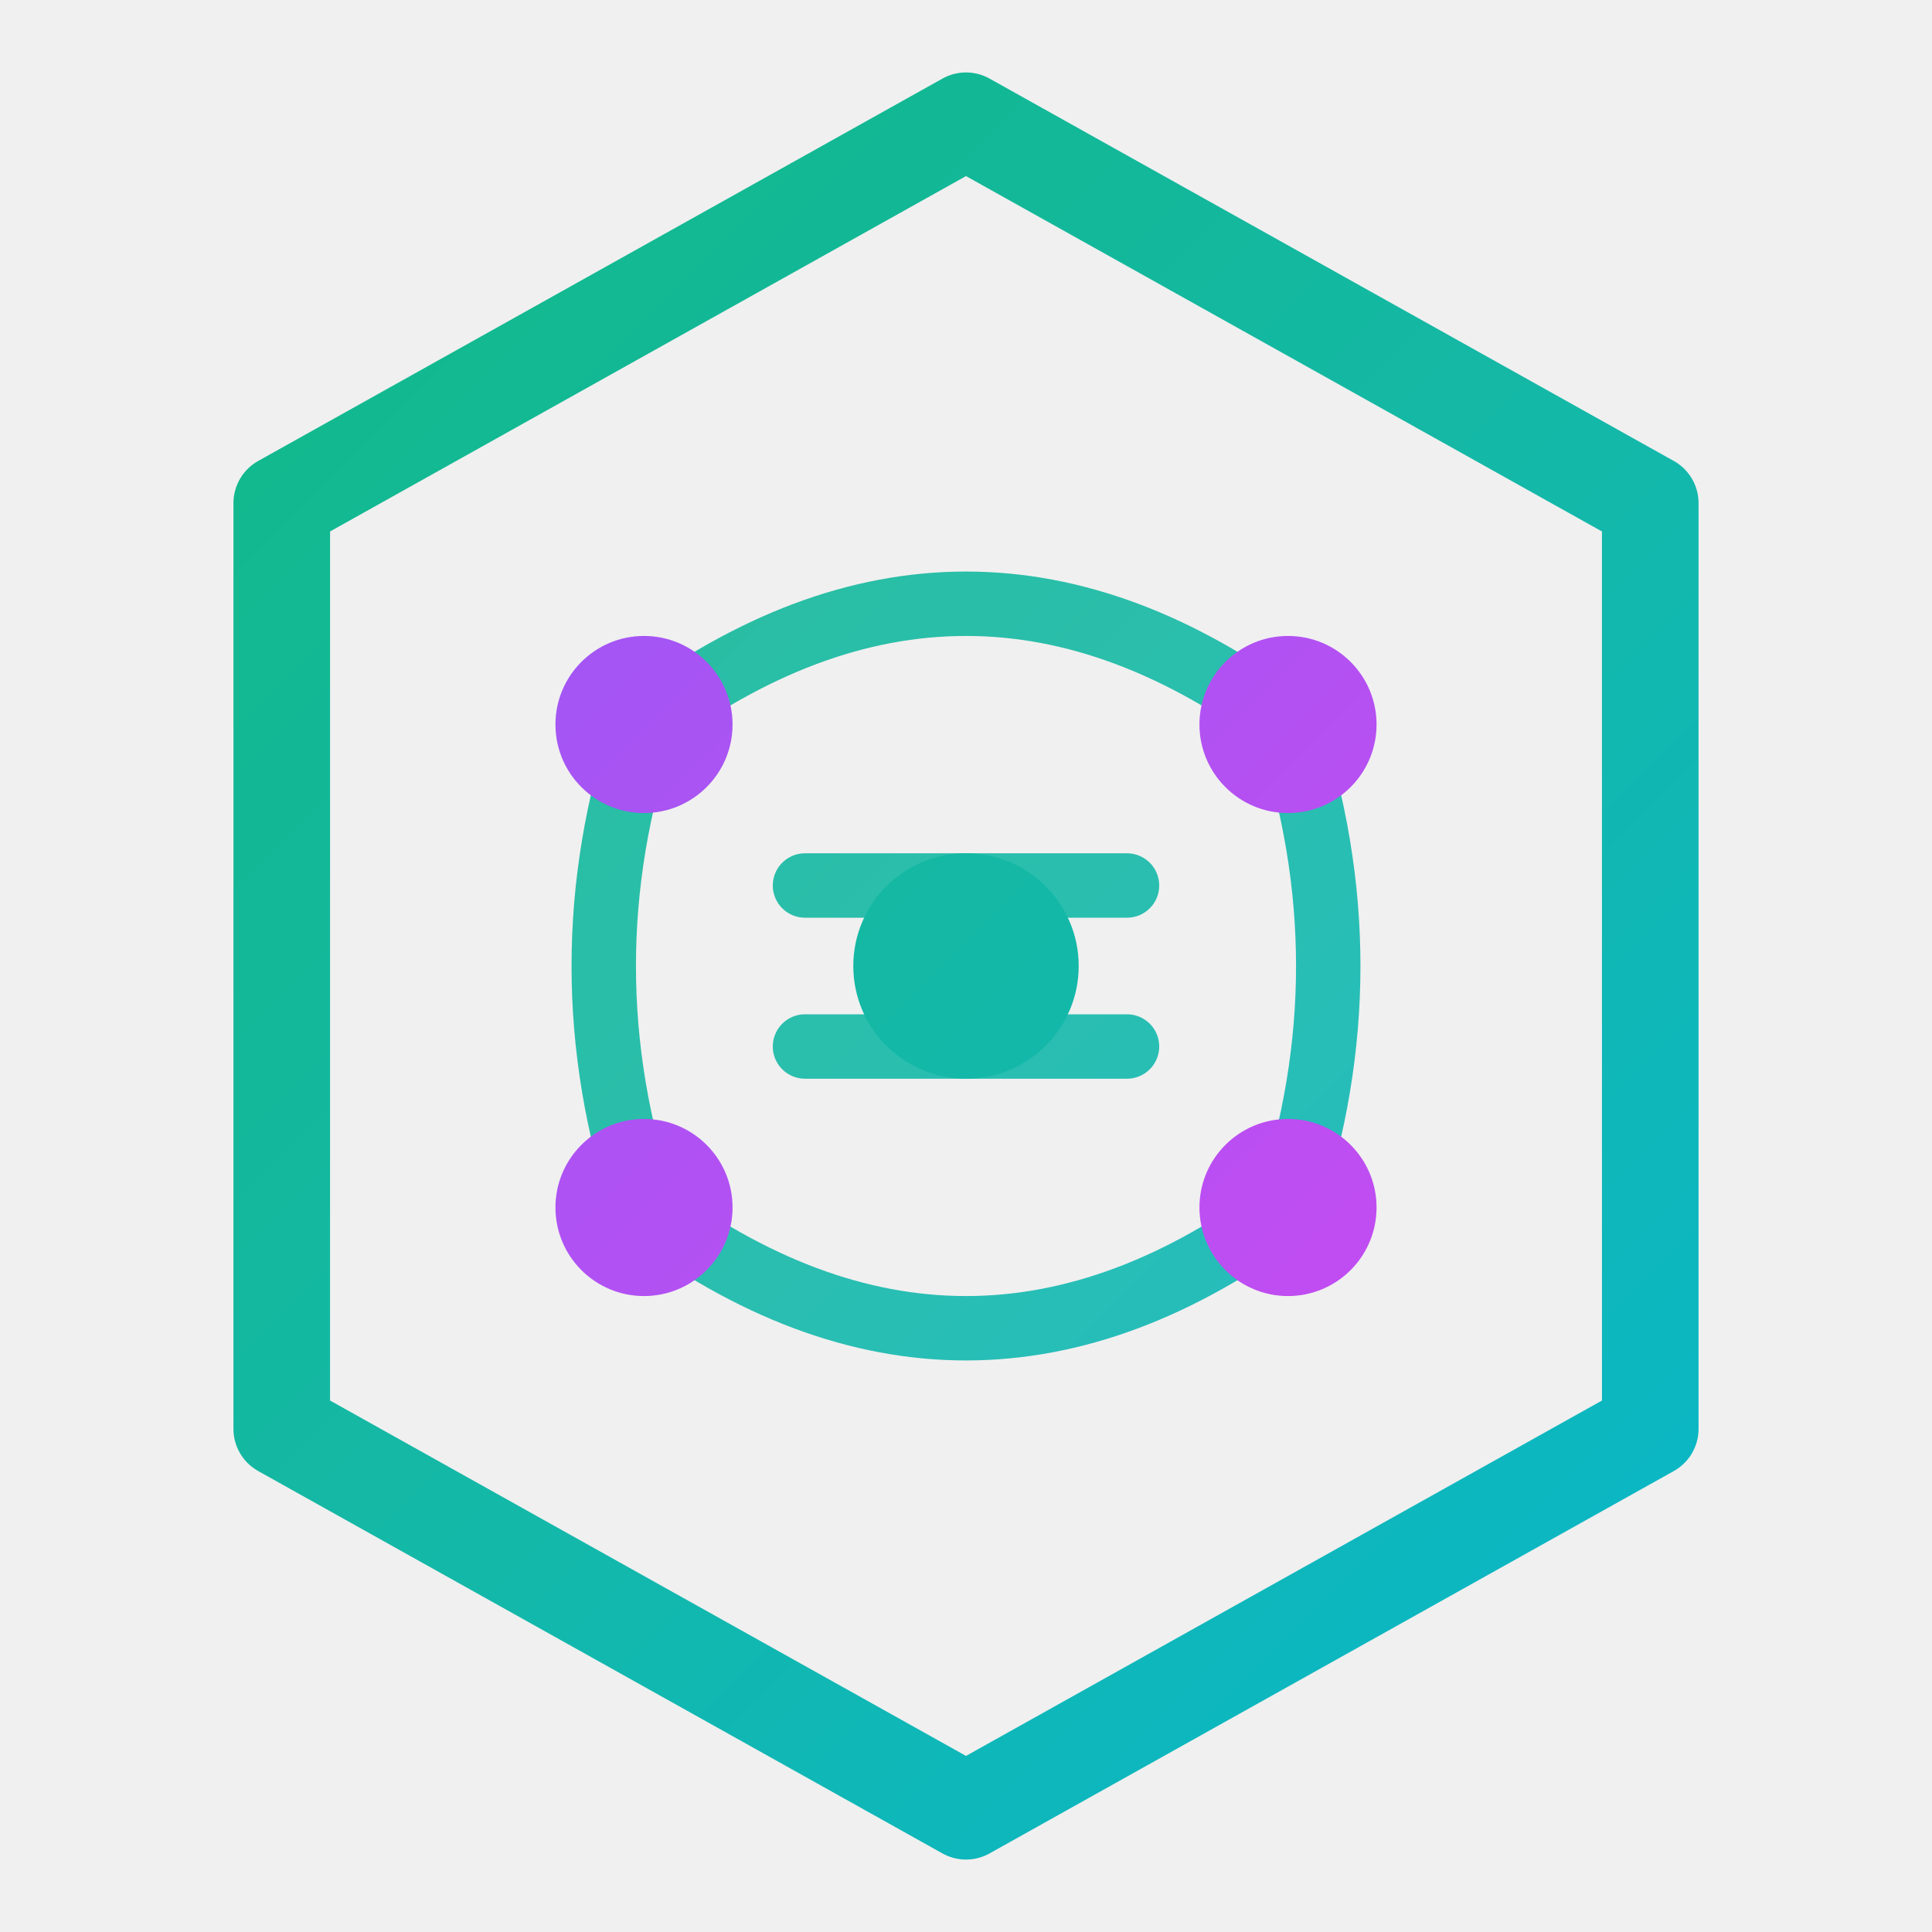
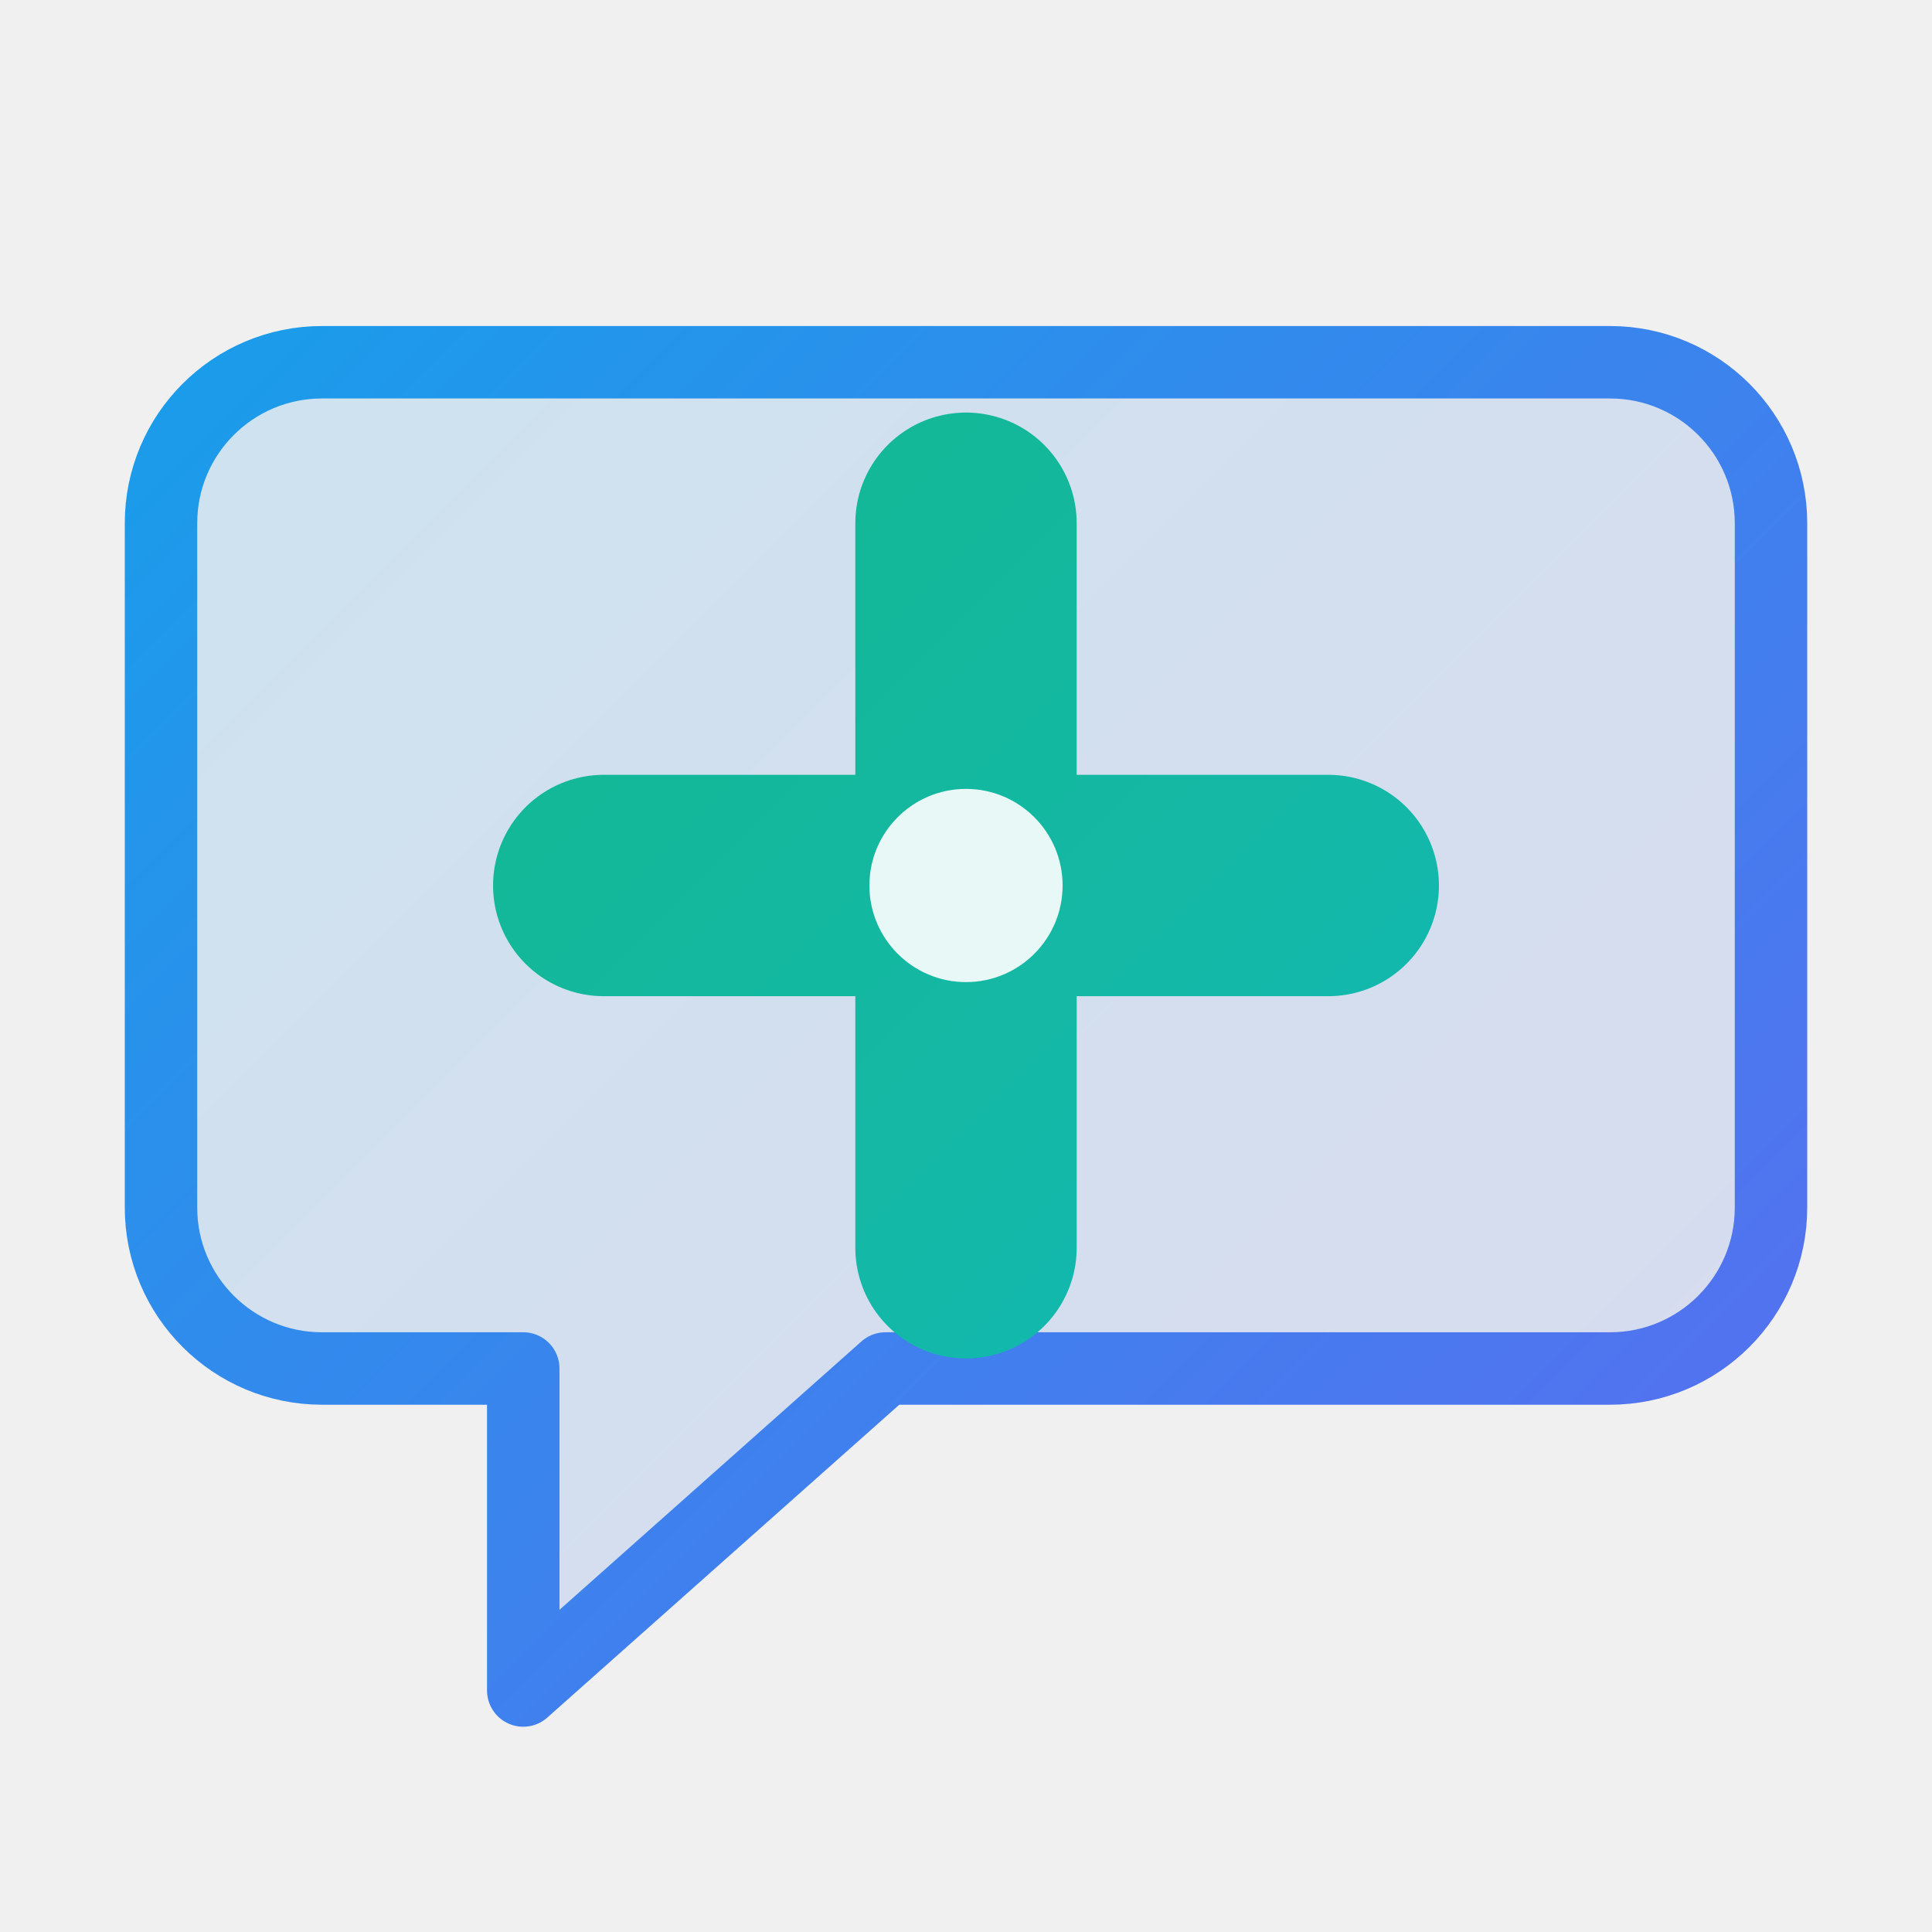
<svg xmlns="http://www.w3.org/2000/svg" viewBox="0 0 48 48" fill="none">
  <defs>
-     <linearGradient id="aiLogoGrad" x1="0" y1="0" x2="48" y2="48" gradientUnits="userSpaceOnUse">
+     <linearGradient id="medGrad" x1="0" y1="0" x2="48" y2="48" gradientUnits="userSpaceOnUse">
      <stop offset="0" stop-color="#10b981" />
-       <stop offset="0.5" stop-color="#14b8a6" />
+       <stop offset="0.55" stop-color="#14b8a6" />
      <stop offset="1" stop-color="#06b6d4" />
    </linearGradient>
-     <linearGradient id="aiLogoAccent" x1="0" y1="0" x2="48" y2="48" gradientUnits="userSpaceOnUse">
-       <stop offset="0" stop-color="#8b5cf6" />
-       <stop offset="1" stop-color="#d946ef" />
+     <linearGradient id="medBubble" x1="0" y1="0" x2="48" y2="48" gradientUnits="userSpaceOnUse">
+       <stop offset="0" stop-color="#0ea5e9" />
+       <stop offset="1" stop-color="#6366f1" />
    </linearGradient>
  </defs>
-   <path d="M24 3 L41 12.5 L41 35.5 L24 45 L7 35.5 L7 12.5 Z" stroke="url(#aiLogoGrad)" stroke-width="2.4" stroke-linejoin="round" fill="none" />
-   <g stroke="url(#aiLogoGrad)" stroke-width="1.6" stroke-linecap="round" stroke-linejoin="round" fill="none" opacity="0.9">
-     <path d="M16 18 Q24 12 32 18 Q34 24 32 30 Q24 36 16 30 Q14 24 16 18 Z" />
-     <path d="M20 22 L28 22 M20 26 L28 26" />
-   </g>
-   <circle cx="16" cy="18" r="2.2" fill="url(#aiLogoAccent)" />
-   <circle cx="32" cy="18" r="2.2" fill="url(#aiLogoAccent)" />
-   <circle cx="16" cy="30" r="2.2" fill="url(#aiLogoAccent)" />
-   <circle cx="32" cy="30" r="2.2" fill="url(#aiLogoAccent)" />
-   <circle cx="24" cy="24" r="2.8" fill="url(#aiLogoGrad)" />
+   <path d="M8 9 H40 A4 4 0 0 1 44 13 V30 A4 4 0 0 1 40 34 H22 L13 42 V34 H8 A4 4 0 0 1 4 30 V13 A4 4 0 0 1 8 9 Z" fill="url(#medBubble)" opacity="0.16" />
+   <path d="M8 9 H40 A4 4 0 0 1 44 13 V30 A4 4 0 0 1 40 34 H22 L13 42 V34 H8 A4 4 0 0 1 4 30 V13 A4 4 0 0 1 8 9 Z" stroke="url(#medBubble)" stroke-width="1.8" stroke-linejoin="round" fill="none" />
+   <path d="M24 13 V31 M15 22 H33" stroke="url(#medGrad)" stroke-width="5.5" stroke-linecap="round" />
+   <circle cx="24" cy="22" r="2.4" fill="#ffffff" opacity="0.9" />
</svg>
